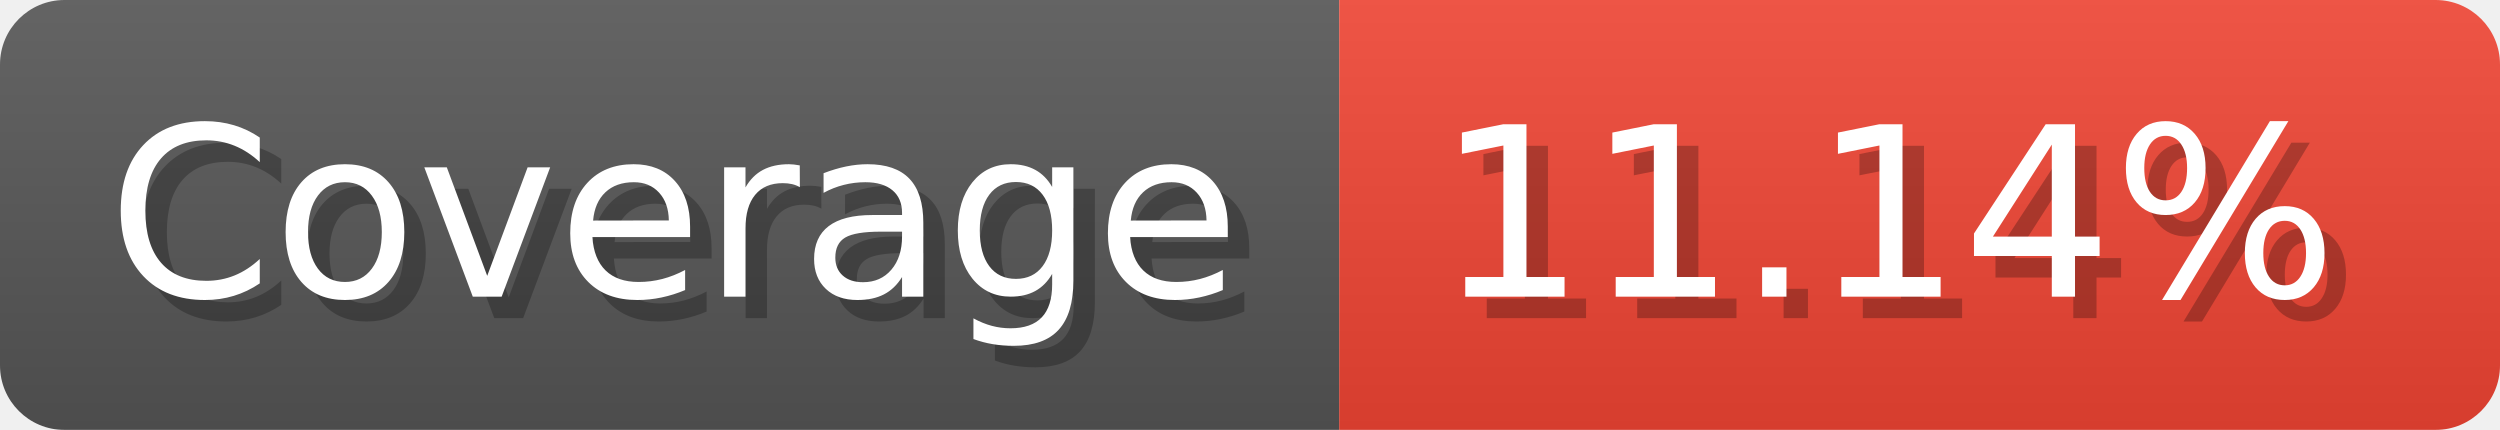
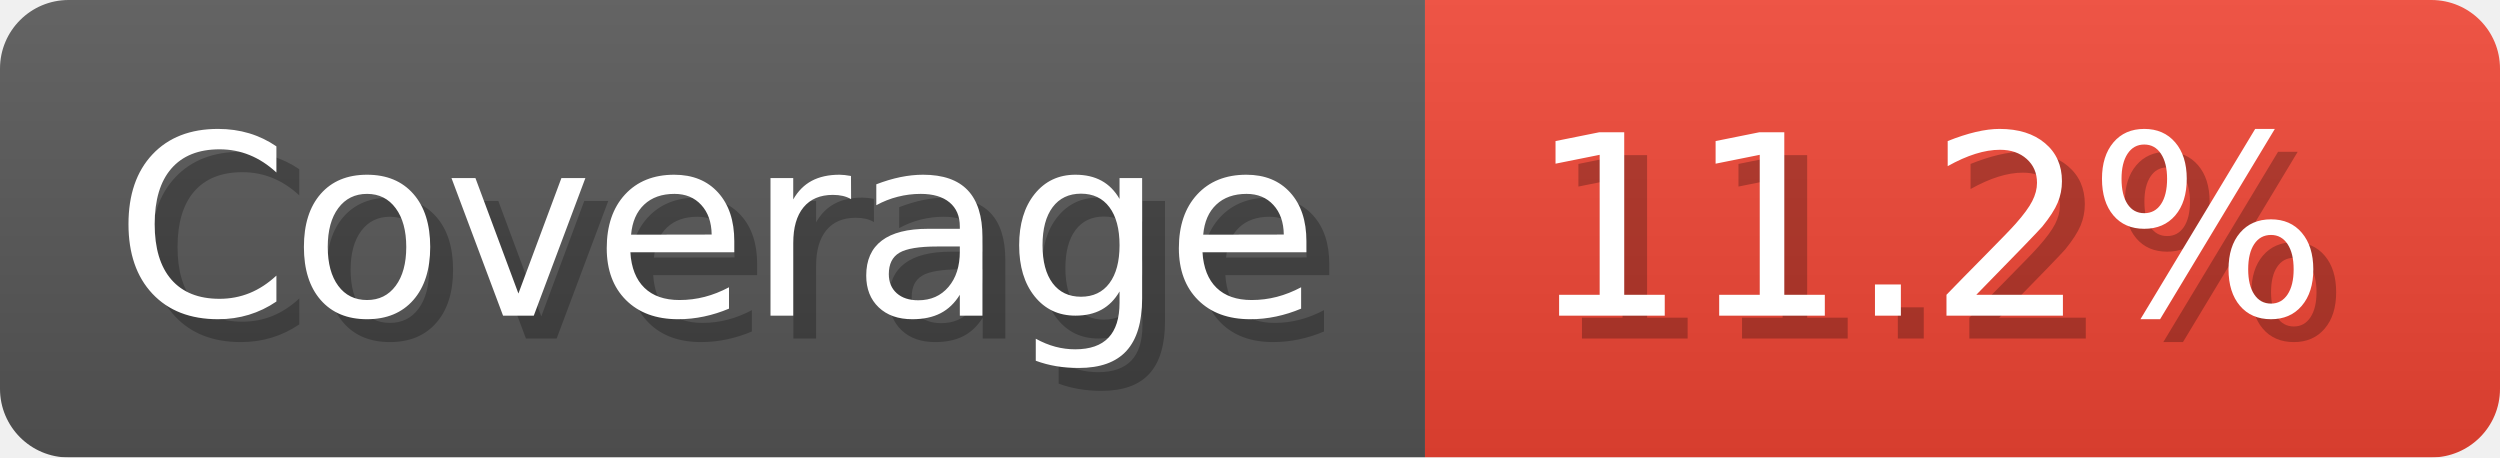
- <svg xmlns="http://www.w3.org/2000/svg" width="116.3" height="20" viewBox="0 0 1163 200" role="img" aria-label="Coverage: 11.14%">
+ <svg xmlns="http://www.w3.org/2000/svg" width="109.3" height="20" viewBox="0 0 1093 200" role="img" aria-label="Coverage: 11.2%">
  <linearGradient id="a" x2="0" y2="100%">
    <stop offset="0" stop-opacity=".1" stop-color="#EEE" />
    <stop offset="1" stop-opacity=".1" />
  </linearGradient>
  <mask id="m">
-     <rect width="1163" height="200" rx="30" fill="#FFF" />
+     <rect width="1093" height="200" rx="30" fill="#FFF" />
  </mask>
  <g mask="url(#m)">
    <rect width="623" height="200" fill="#555" />
-     <rect width="540" height="200" fill="#E43" x="623" />
-     <rect width="1163" height="200" fill="url(#a)" />
+     <rect width="470" height="200" fill="#E43" x="623" />
+     <rect width="1093" height="200" fill="url(#a)" />
  </g>
  <g aria-hidden="true" fill="#fff" text-anchor="start" font-family="Verdana,DejaVu Sans,sans-serif" font-size="110">
    <text x="60" y="148" textLength="523" fill="#000" opacity="0.25">Coverage</text>
    <text x="50" y="138" textLength="523">Coverage</text>
-     <text x="678" y="148" textLength="440" fill="#000" opacity="0.25">11.14%</text>
-     <text x="668" y="138" textLength="440">11.14%</text>
+     <text x="678" y="148" textLength="370" fill="#000" opacity="0.25">11.2%</text>
+     <text x="668" y="138" textLength="370">11.2%</text>
  </g>
</svg>
